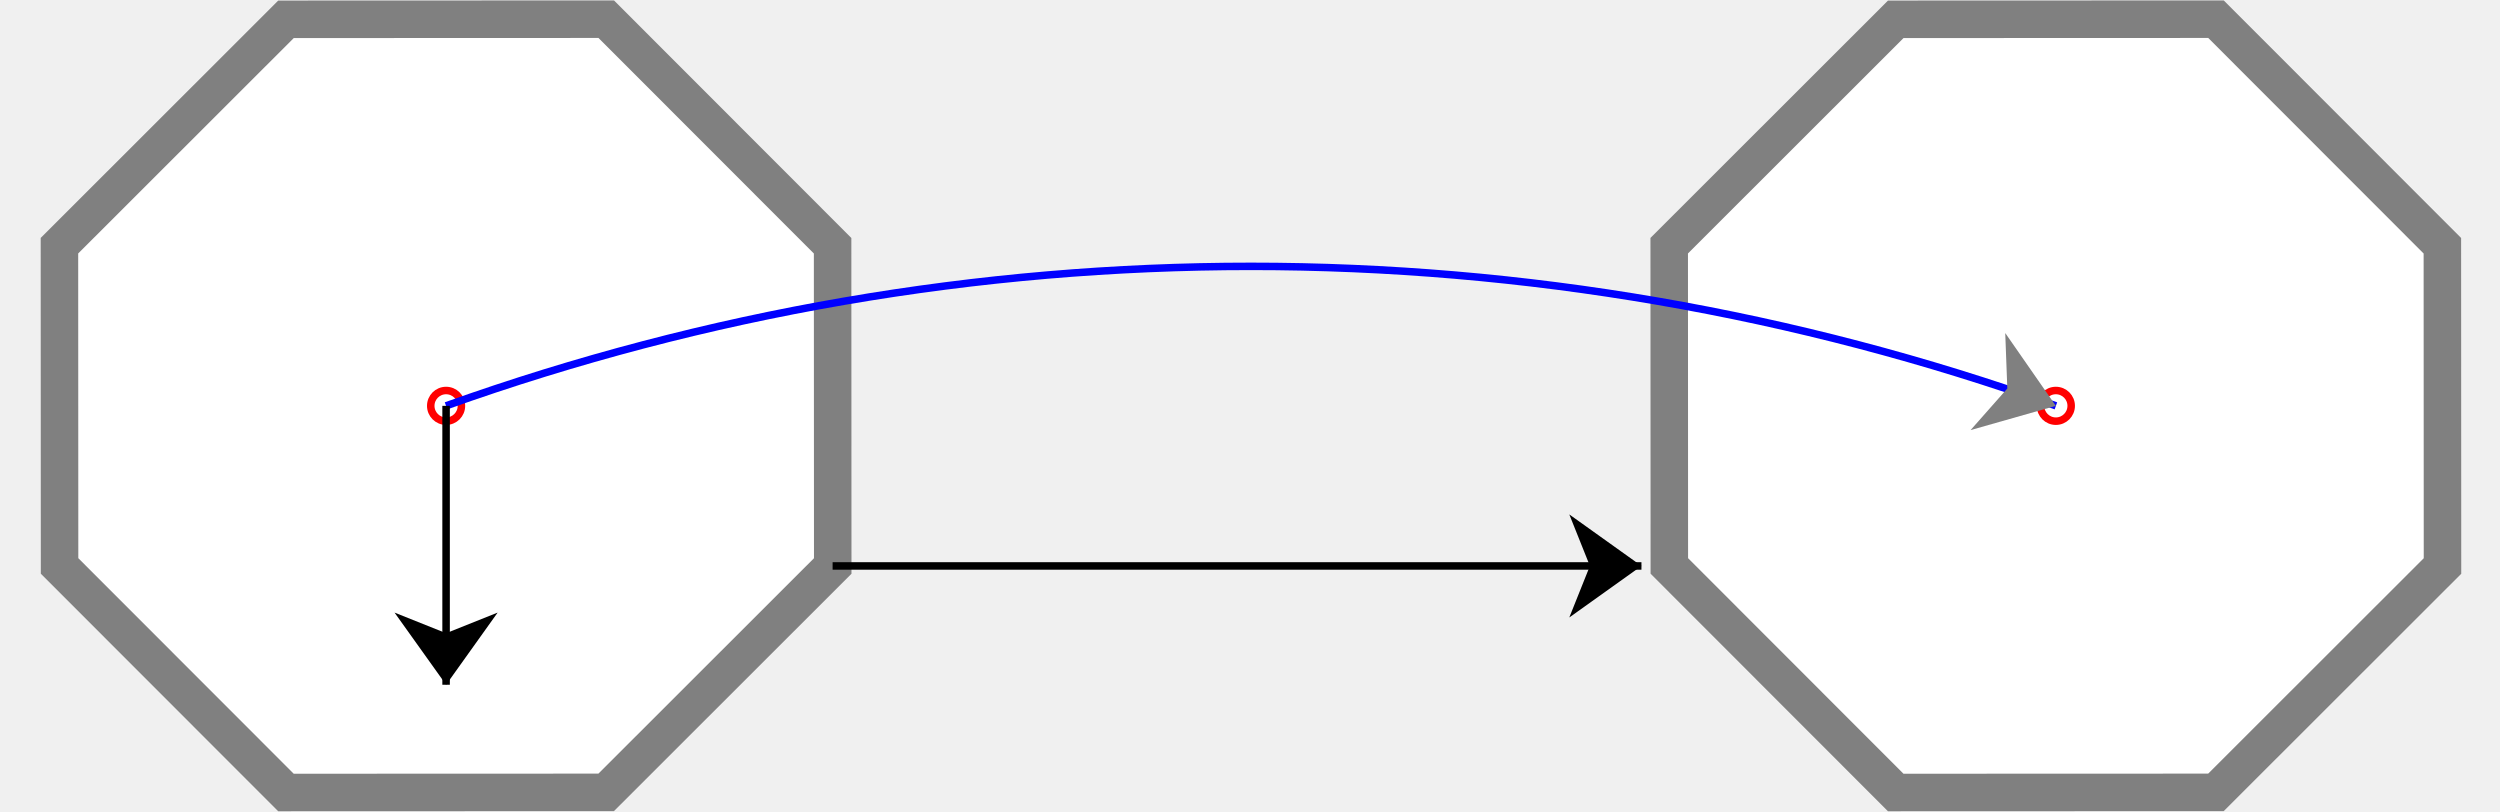
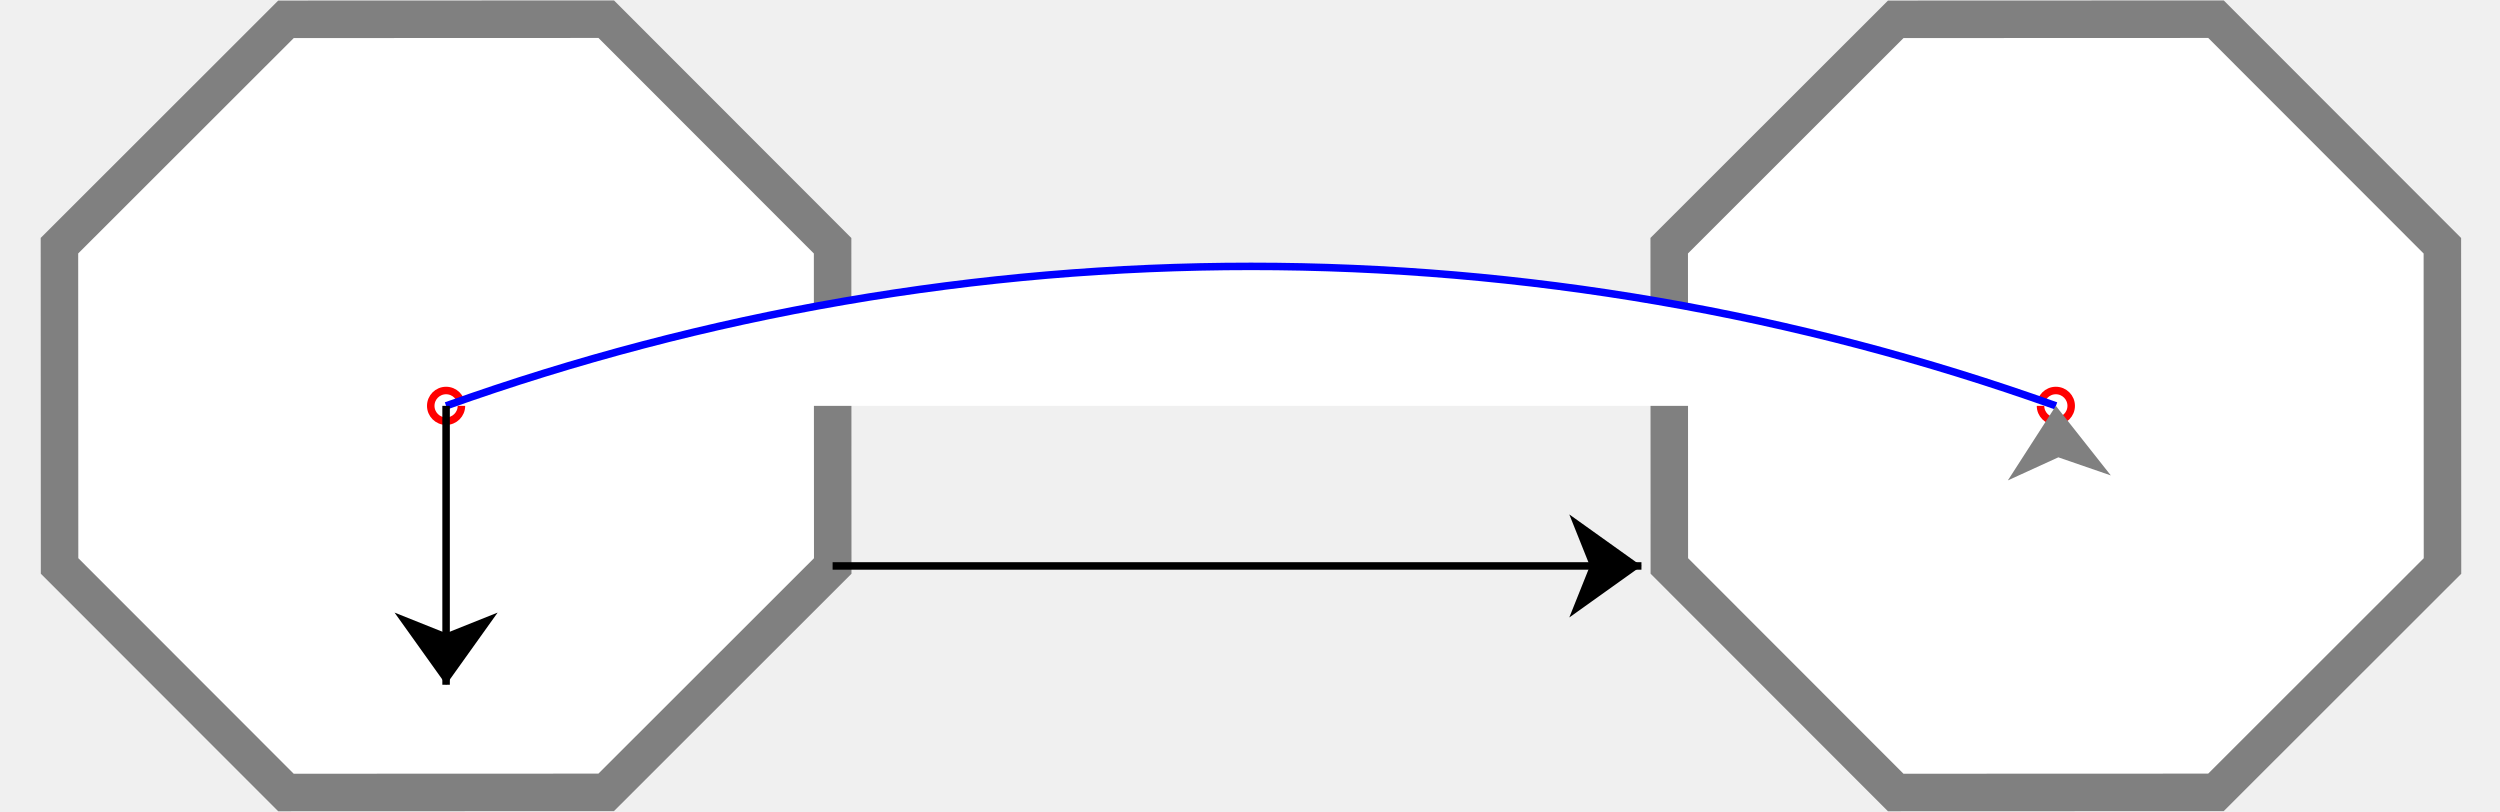
<svg xmlns="http://www.w3.org/2000/svg" baseProfile="full" height="200" version="1.1" width="616">
  <defs>
    <marker id="arrow" markerHeight="3.5" markerWidth="5" orient="auto" refX="5.0" refY="1.7">
      <polygon points="0,0 5,1.75 0,3.5" />
    </marker>
  </defs>
  <g style="fill:white;">
    <g transform="matrix(1.0, 0.0, 0.0, 1.0, 308.2392, 100.0)">
      <g transform="matrix(68.72331, 0.0, 0.0, 68.72331, 0.0, 0.0)">
        <g>
          <g transform="matrix(1.0, 0.0, 0.0, 1.0, -2.885819, 1.1102230246251565e-16)">
            <g>
              <g>
                <g>
                  <g>
                    <g>
                      <g>
                        <g>
                          <g style="stroke: #808080;stroke-width: 9.24;" transform="matrix(0.9238795, -0.3826834, 0.3826834, 0.9238795, 0.0, 0.0)">
-                             <path d="M 1.5 -7.347880794884119e-16 L 1.5 -7.347880794884119e-16 L 1.061 1.061 L 8.266365894244634e-16 1.5 L -1.061 1.061 L -1.5 9.18485099360515e-16 L -1.061 -1.061 L -3.674868868396942e-15 -1.5 L 1.061 -1.061 L 1.5 -1.102182119232618e-15 Z" style="vector-effect: non-scaling-stroke;" />
+                             <path d="M 1.5 -7.347880794884119e-16 L 1.061 1.061 L 8.266365894244634e-16 1.5 L -1.061 1.061 L -1.5 9.18485099360515e-16 L -1.061 -1.061 L -3.674868868396942e-15 -1.5 L 1.061 -1.061 L 1.5 -1.102182119232618e-15 Z" style="vector-effect: non-scaling-stroke;" />
                          </g>
                          <g style="stroke: #ff0000;stroke-width: 1.848;" transform="matrix(1.0, 0.0, 0.0, 1.0, 0.0, 0.0)">
-                             <circle cx="0.0" cy="0.0" r="0.055" style="vector-effect: non-scaling-stroke" />
+                             <path d="M 0.055 0.0 A 0.055 0.055 0.0 1 1 0.055 -9.674843843062007e-09 Z" style="vector-effect: non-scaling-stroke;" />
                          </g>
                        </g>
                      </g>
-                       <g transform="matrix(1.0, 0.0, 0.0, 1.0, 2.885819, 0.0)">
-                         <g style="stroke: black;stroke-width: 1.848;" transform="matrix(1.0, 0.0, 0.0, 1.0, 0.0, 0.0)">
-                           <g />
-                         </g>
+                       <g style="stroke: black;stroke-width: 1.848;" transform="matrix(1.0, 0.0, 0.0, 1.0, 2.885819, 0.0)">
+                         <g />
                      </g>
                    </g>
                    <g transform="matrix(1.0, 0.0, 0.0, 1.0, 5.771639, 0.0)">
                      <g>
                        <g>
                          <g style="stroke: #808080;stroke-width: 9.24;" transform="matrix(0.9238795, -0.3826834, 0.3826834, 0.9238795, 0.0, 0.0)">
-                             <path d="M 1.5 -7.347880794884119e-16 L 1.5 -7.347880794884119e-16 L 1.061 1.061 L 8.266365894244634e-16 1.5 L -1.061 1.061 L -1.5 9.18485099360515e-16 L -1.061 -1.061 L -3.674868868396942e-15 -1.5 L 1.061 -1.061 L 1.5 -1.102182119232618e-15 Z" style="vector-effect: non-scaling-stroke;" />
+                             <path d="M 1.5 -7.347880794884119e-16 L 1.061 1.061 L 8.266365894244634e-16 1.5 L -1.061 1.061 L -1.5 9.18485099360515e-16 L -1.061 -1.061 L -3.674868868396942e-15 -1.5 L 1.061 -1.061 L 1.5 -1.102182119232618e-15 Z" style="vector-effect: non-scaling-stroke;" />
                          </g>
                          <g style="stroke: #ff0000;stroke-width: 1.848;" transform="matrix(1.0, 0.0, 0.0, 1.0, 0.0, 0.0)">
-                             <circle cx="0.0" cy="0.0" r="0.055" style="vector-effect: non-scaling-stroke" />
+                             <path d="M 0.055 0.0 A 0.055 0.055 0.0 1 1 0.055 -9.674843843062007e-09 Z" style="vector-effect: non-scaling-stroke;" />
                          </g>
                        </g>
                      </g>
                    </g>
                  </g>
                  <g transform="matrix(1.0, 0.0, 0.0, 1.0, 0.0, -1.1102230246251565e-16)">
                    <g transform="matrix(1.0, -0.0, 0.0, 1.0, 0.0, 0.0)">
                      <g>
-                         <g transform="matrix(1.0, 0.0, 0.0, 1.0, 0.0, 0.0)">
-                           <g style="stroke: #0000ff;stroke-width: 1.848;" transform="matrix(0.0, -1.0, 1.0, 0.0, 2.885819, 8.077953)">
-                             <path d="M 8.078 -2.886 A 8.578 8.578 0 0 1 8.078 2.886" fill="none" style="vector-effect: non-scaling-stroke;" />
-                           </g>
+                         <g style="stroke: #0000ff;stroke-width: 1.848;" transform="matrix(1.0, 0.0, 0.0, 1.0, 0.0, 0.0)">
+                           <path d="M -3.9968028886505635e-15 0.0 A 8.578 8.578 -90.0 0 1 5.772 0.0" style="vector-effect: non-scaling-stroke;" />
                        </g>
-                         <g transform="matrix(1.0, 0.0, 0.0, 1.0, 5.771639, 0.0)">
-                           <g transform="matrix(0.941711, 0.3364228, -0.3364228, 0.941711, 0.0, 0.0)">
-                             <g style="fill: #808080;stroke: black;stroke-width: 1.848;" transform="matrix(1.0, 0.0, 0.0, 1.0, 0.0, 0.0)">
-                               <g transform="matrix(0.1848, 0.0, 0.0, 0.1848, 0.0, 0.0)">
-                                 <g transform="matrix(1.0, 0.0, 0.0, 1.0, -1.2, -0.0)">
-                                   <g style="fill: #808080;stroke: black;stroke-width: 0.0;" transform="matrix(0.0, 1.0, -1.0, 0.0, 0.0, 0.0)">
-                                     <path d="M 0.0 -0.2 L 0.0 -0.2 L 1.0 0.2 L 0.0 -1.2 L -1.0 0.2 L 0.0 -0.2 Z" style="vector-effect: non-scaling-stroke;" />
-                                   </g>
-                                 </g>
-                               </g>
-                             </g>
+                         <g style="fill: #808080;stroke: black;stroke-width: 1.848;" transform="matrix(-0.04823954, -0.9988358, 0.9988358, -0.04823954, 5.771639, 0.0)">
+                           <g style="fill: #808080;stroke: black;stroke-width: 0.0;" transform="matrix(0.0, 0.1848, -0.1848, 0.0, -0.22176, 0.0)">
+                             <path d="M 0.0 -0.2 L 1.0 0.2 L 0.0 -1.2 L -1.0 0.2 L 0.0 -0.2 Z" style="vector-effect: non-scaling-stroke;" />
                          </g>
                        </g>
                      </g>
                    </g>
                  </g>
                </g>
                <g transform="matrix(1.0, 0.0, 0.0, 1.0, 1.385819, 0.5740251)">
-                   <g transform="matrix(1.0, -3.700743415417187e-16, 3.700743415417187e-16, 1.0, 0.0, 0.0)">
+                   <g transform="matrix(1.0, -4.0708177569589047e-16, 4.0708177569589047e-16, 1.0, 0.0, 0.0)">
                    <g>
-                       <g transform="matrix(1.0, 0.0, 0.0, 1.0, 0.0, 0.0)">
-                         <g style="stroke: black;stroke-width: 1.848;" transform="matrix(1.0, 0.0, 0.0, 1.0, 0.0, 0.0)">
-                           <path d="M 0.0 0.0 L 0.0 0.0 L 2.9 0.0" style="vector-effect: non-scaling-stroke;" />
-                         </g>
+                       <g style="stroke: black;stroke-width: 1.848;" transform="matrix(1.0, 0.0, 0.0, 1.0, 0.0, 0.0)">
+                         <path d="M 0.0 0.0 L 2.9 0.0" style="vector-effect: non-scaling-stroke;" />
                      </g>
-                       <g transform="matrix(1.0, 0.0, 0.0, 1.0, 2.9, 0.0)">
-                         <g transform="matrix(1.0, -0.0, 0.0, 1.0, 0.0, 0.0)">
-                           <g style="stroke: black;stroke-width: 1.848;" transform="matrix(1.0, 0.0, 0.0, 1.0, 0.0, 0.0)">
-                             <g transform="matrix(0.1848, 0.0, 0.0, 0.1848, 0.0, 0.0)">
-                               <g transform="matrix(1.0, 0.0, 0.0, 1.0, -1.2, -0.0)">
-                                 <g style="fill: #000000;stroke: black;stroke-width: 0.0;" transform="matrix(0.0, 1.0, -1.0, 0.0, 0.0, 0.0)">
-                                   <path d="M 0.0 -0.2 L 0.0 -0.2 L 1.0 0.2 L 0.0 -1.2 L -1.0 0.2 L 0.0 -0.2 Z" style="vector-effect: non-scaling-stroke;" />
-                                 </g>
-                               </g>
-                             </g>
-                           </g>
+                       <g style="stroke: black;stroke-width: 1.848;" transform="matrix(1.0, 0.0, 0.0, 1.0, 2.9, 0.0)">
+                         <g style="fill: #000000;stroke: black;stroke-width: 0.0;" transform="matrix(0.0, 0.1848, -0.1848, 0.0, -0.22176, 0.0)">
+                           <path d="M 0.0 -0.2 L 1.0 0.2 L 0.0 -1.2 L -1.0 0.2 L 0.0 -0.2 Z" style="vector-effect: non-scaling-stroke;" />
                        </g>
                      </g>
                    </g>
                  </g>
                </g>
              </g>
              <g transform="matrix(0, 1.0, -1.0, 0, 0.0, 0.0)">
                <g>
-                   <g transform="matrix(1.0, 0.0, 0.0, 1.0, 0.0, 0.0)">
-                     <g style="stroke: black;stroke-width: 1.848;" transform="matrix(1.0, 0.0, 0.0, 1.0, 0.0, 0.0)">
-                       <path d="M 0.0 0.0 L 0.0 0.0 L 1.0 0.0" style="vector-effect: non-scaling-stroke;" />
-                     </g>
+                   <g style="stroke: black;stroke-width: 1.848;" transform="matrix(1.0, 0.0, 0.0, 1.0, 0.0, 0.0)">
+                     <path d="M 0.0 0.0 L 1.0 0.0" style="vector-effect: non-scaling-stroke;" />
                  </g>
-                   <g transform="matrix(1.0, 0.0, 0.0, 1.0, 1.0, 0.0)">
-                     <g transform="matrix(1.0, -0.0, 0.0, 1.0, 0.0, 0.0)">
-                       <g style="stroke: black;stroke-width: 1.848;" transform="matrix(1.0, 0.0, 0.0, 1.0, 0.0, 0.0)">
-                         <g transform="matrix(0.1848, 0.0, 0.0, 0.1848, 0.0, 0.0)">
-                           <g transform="matrix(1.0, 0.0, 0.0, 1.0, -1.2, -0.0)">
-                             <g style="fill: #000000;stroke: black;stroke-width: 0.0;" transform="matrix(0.0, 1.0, -1.0, 0.0, 0.0, 0.0)">
-                               <path d="M 0.0 -0.2 L 0.0 -0.2 L 1.0 0.2 L 0.0 -1.2 L -1.0 0.2 L 0.0 -0.2 Z" style="vector-effect: non-scaling-stroke;" />
-                             </g>
-                           </g>
-                         </g>
-                       </g>
+                   <g style="stroke: black;stroke-width: 1.848;" transform="matrix(1.0, 0.0, 0.0, 1.0, 1.0, 0.0)">
+                     <g style="fill: #000000;stroke: black;stroke-width: 0.0;" transform="matrix(0.0, 0.1848, -0.1848, 0.0, -0.22176, 0.0)">
+                       <path d="M 0.0 -0.2 L 1.0 0.2 L 0.0 -1.2 L -1.0 0.2 L 0.0 -0.2 Z" style="vector-effect: non-scaling-stroke;" />
                    </g>
                  </g>
                </g>
              </g>
            </g>
          </g>
          <g />
        </g>
      </g>
    </g>
  </g>
</svg>
